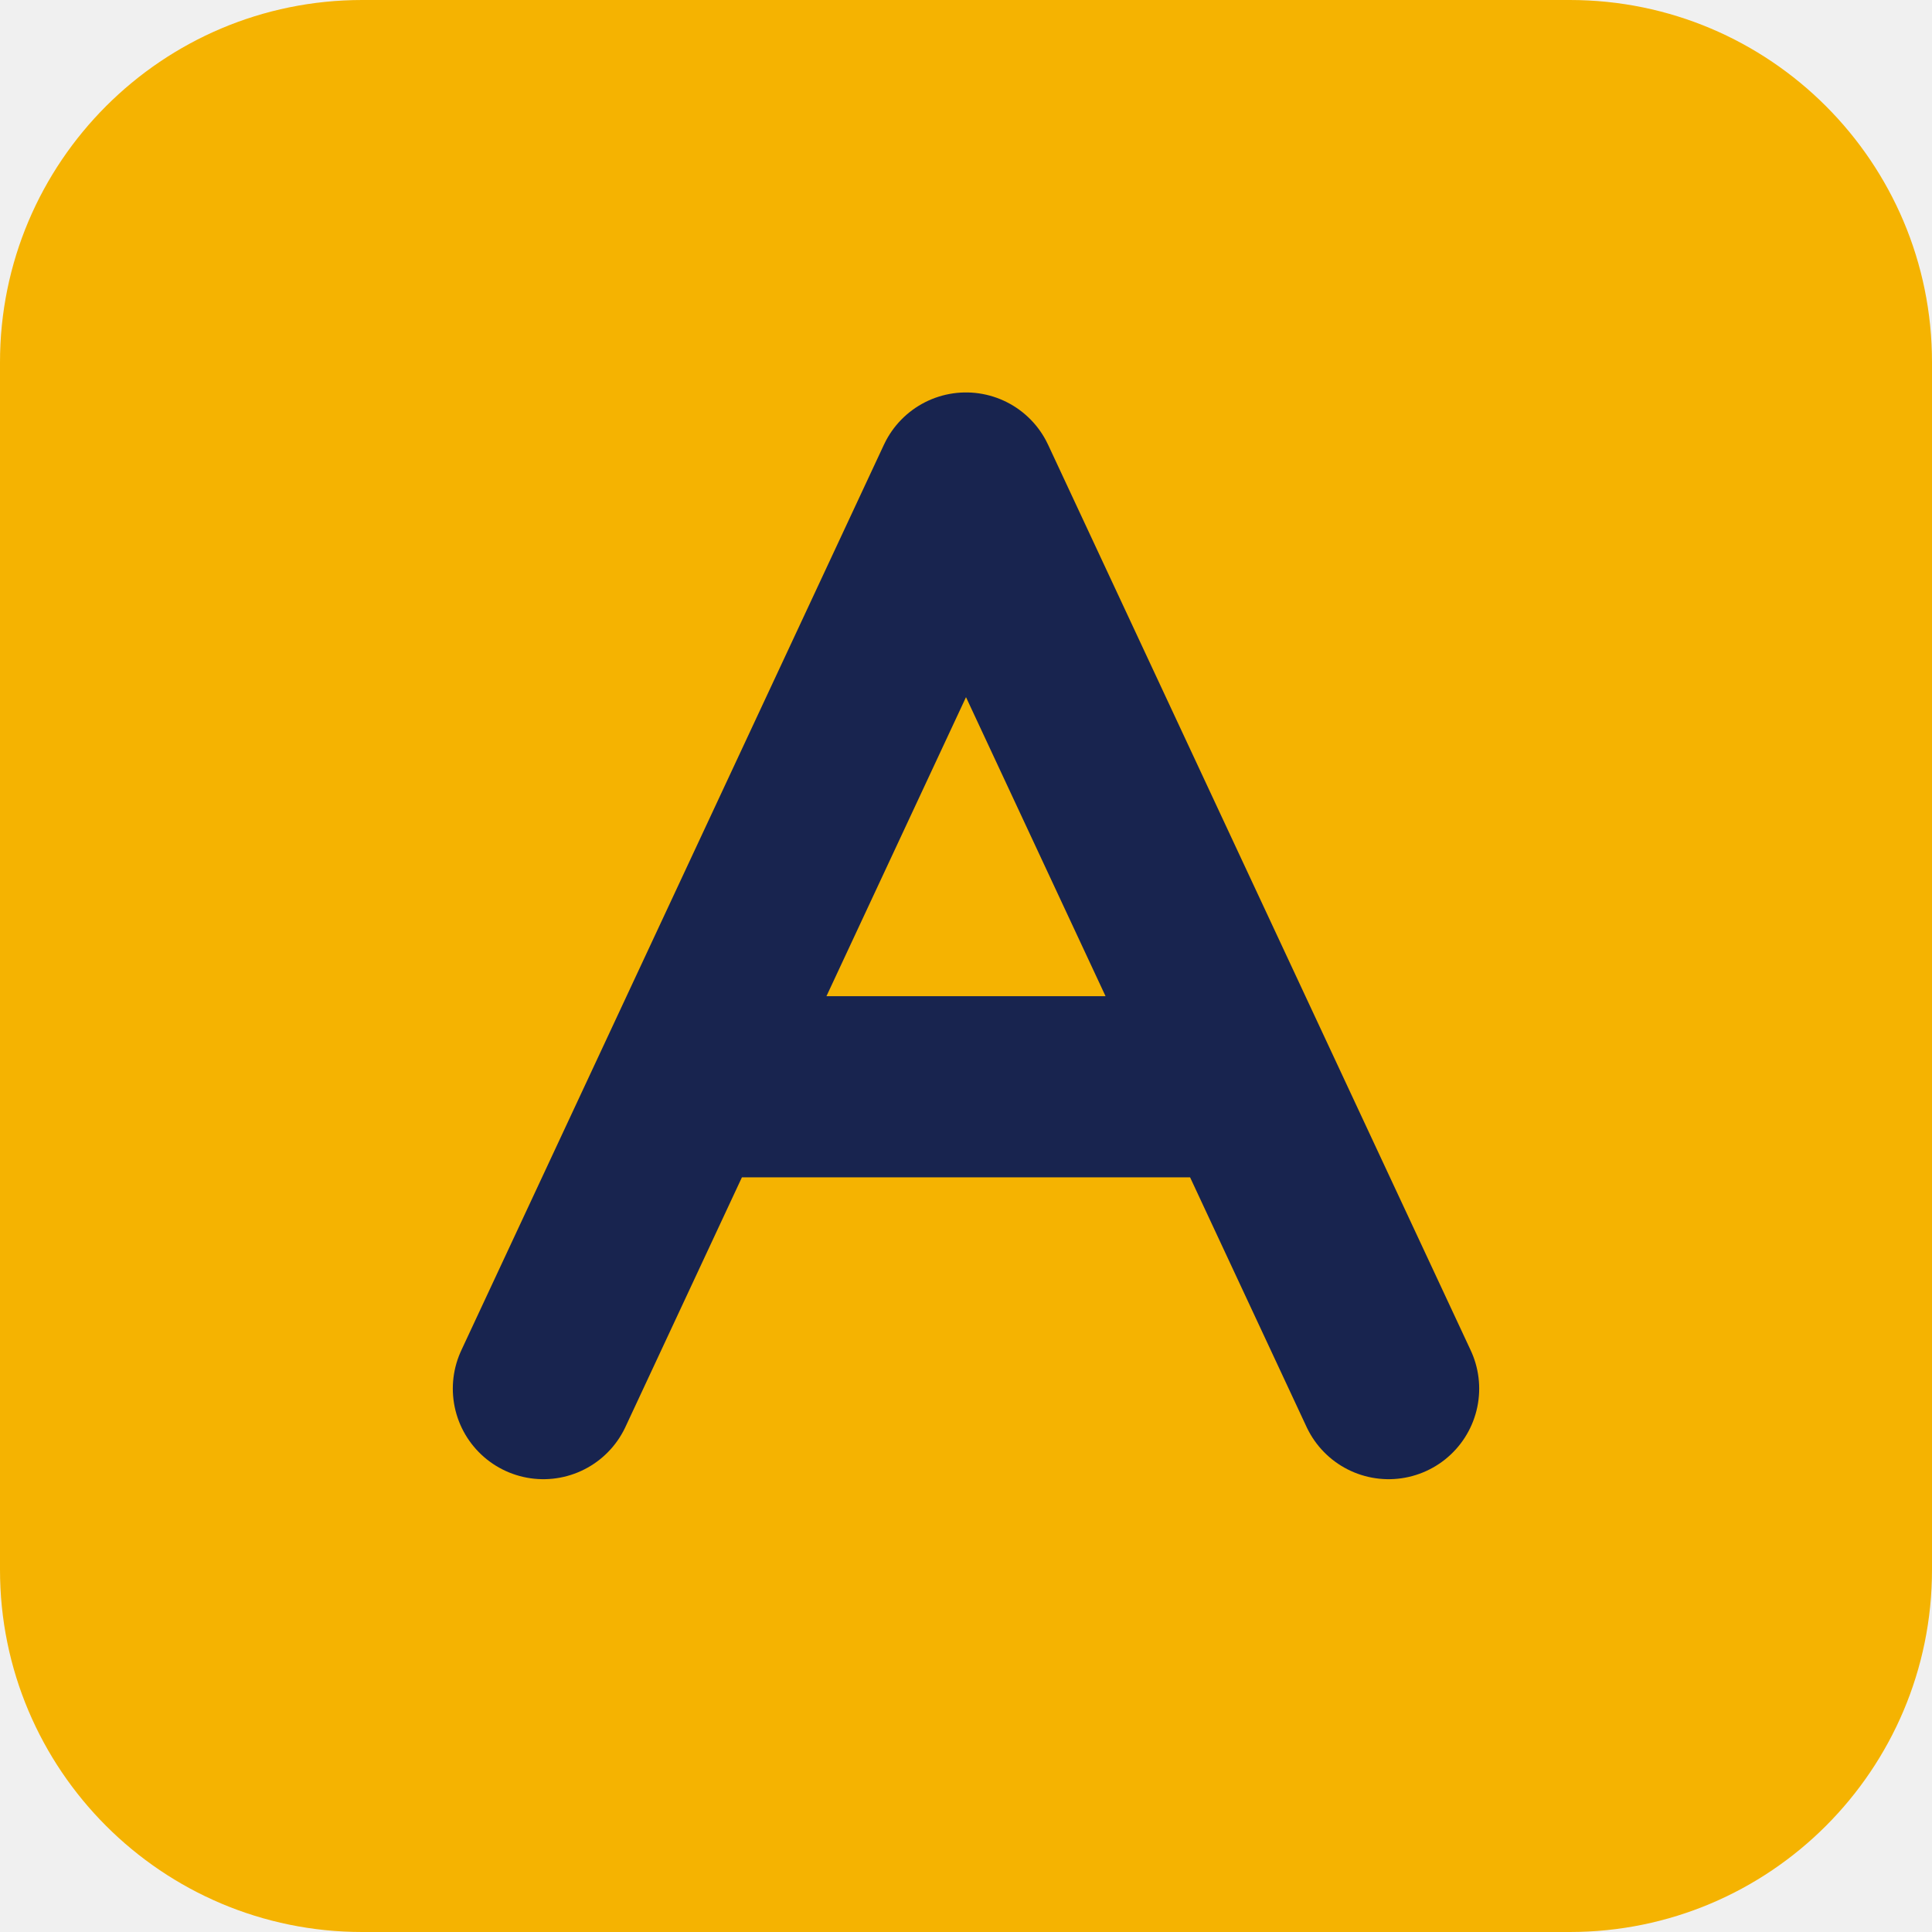
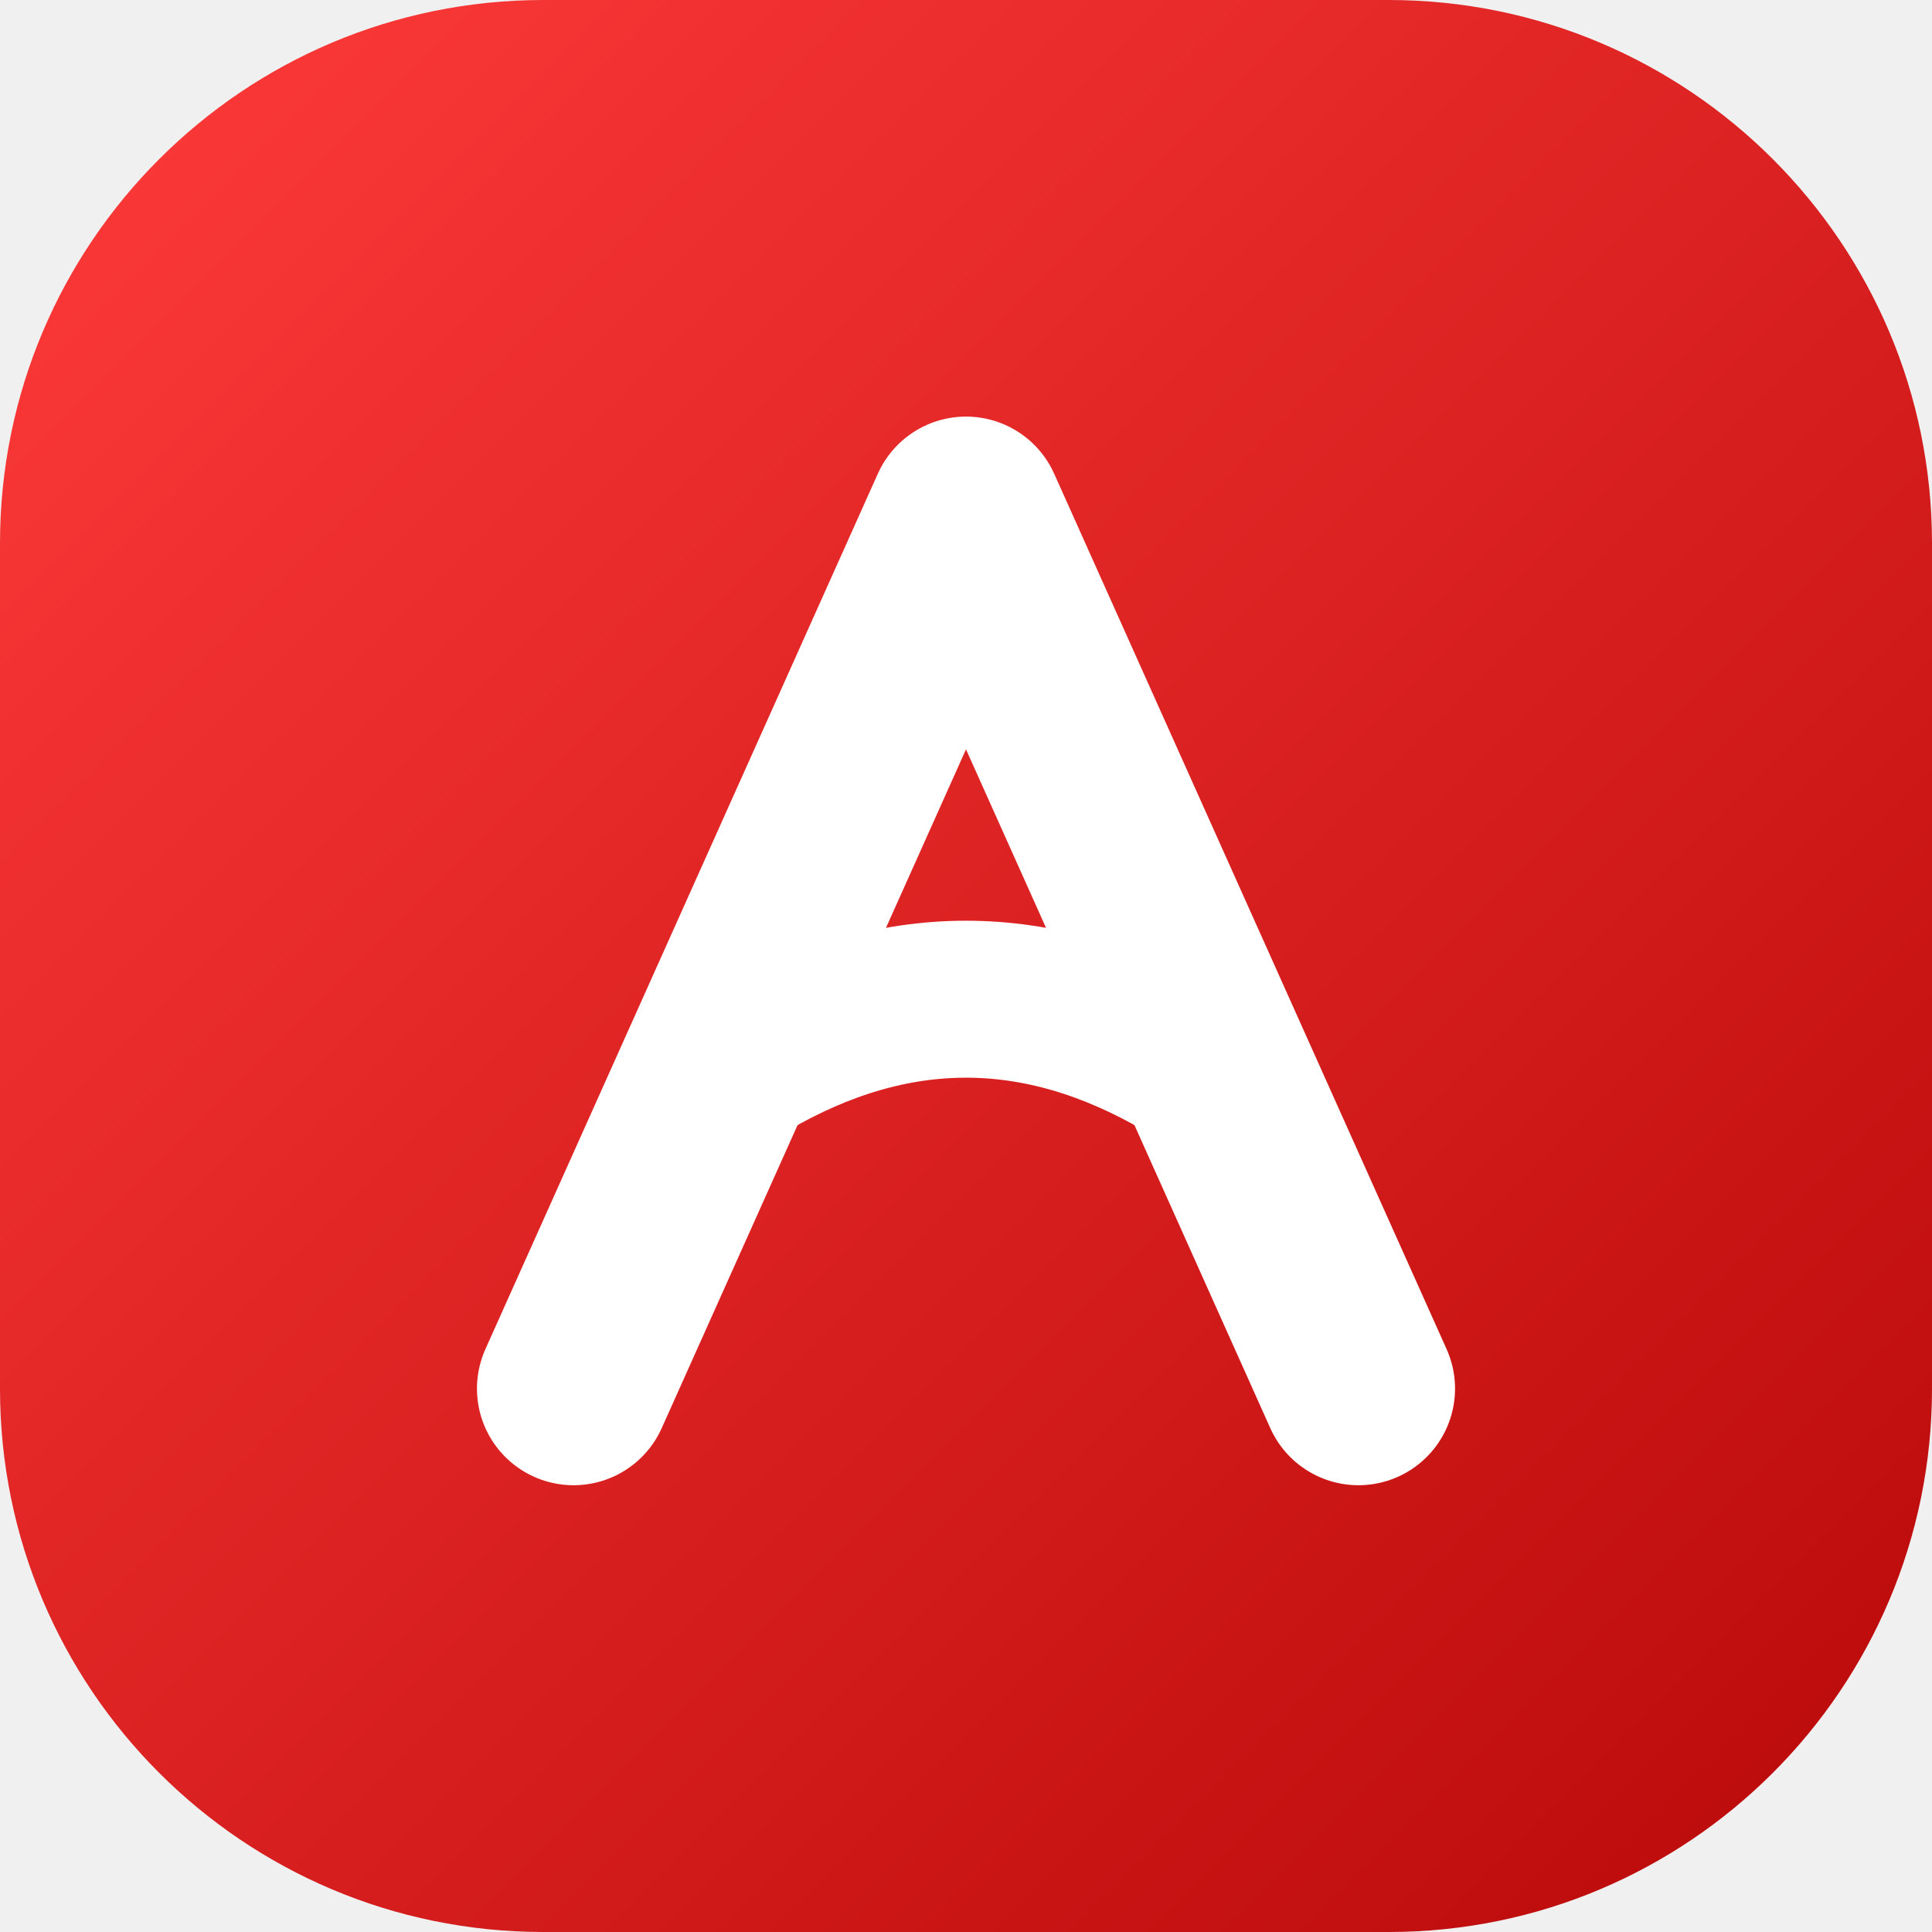
<svg xmlns="http://www.w3.org/2000/svg" viewBox="0 0 32 32">
-   <rect width="32" height="32" rx="6" fill="#F5B301" />
-   <path d="M9 23 16 8l7 15M12 18h8" fill="none" stroke="#18244F" stroke-width="3" stroke-linecap="round" stroke-linejoin="round" />
+   <defs>
+     <linearGradient id="g" x1="0" y1="0" x2="1" y2="1">
+       <stop offset="0" stop-color="#ff3b3b" />
+       <stop offset="1" stop-color="#b80808" />
+     </linearGradient>
+   </defs>
+   <rect width="32" height="32" rx="9" fill="url(#g)" />
+   <path d="M9.5 23 16 8.5 22.5 23" fill="none" stroke="#fff" stroke-width="3.2" stroke-linecap="round" stroke-linejoin="round" />
+   <path d="M12.4 17.6c2.4-1.4 4.8-1.4 7.2 0" fill="none" stroke="#fff" stroke-width="2.6" stroke-linecap="round" />
</svg>
